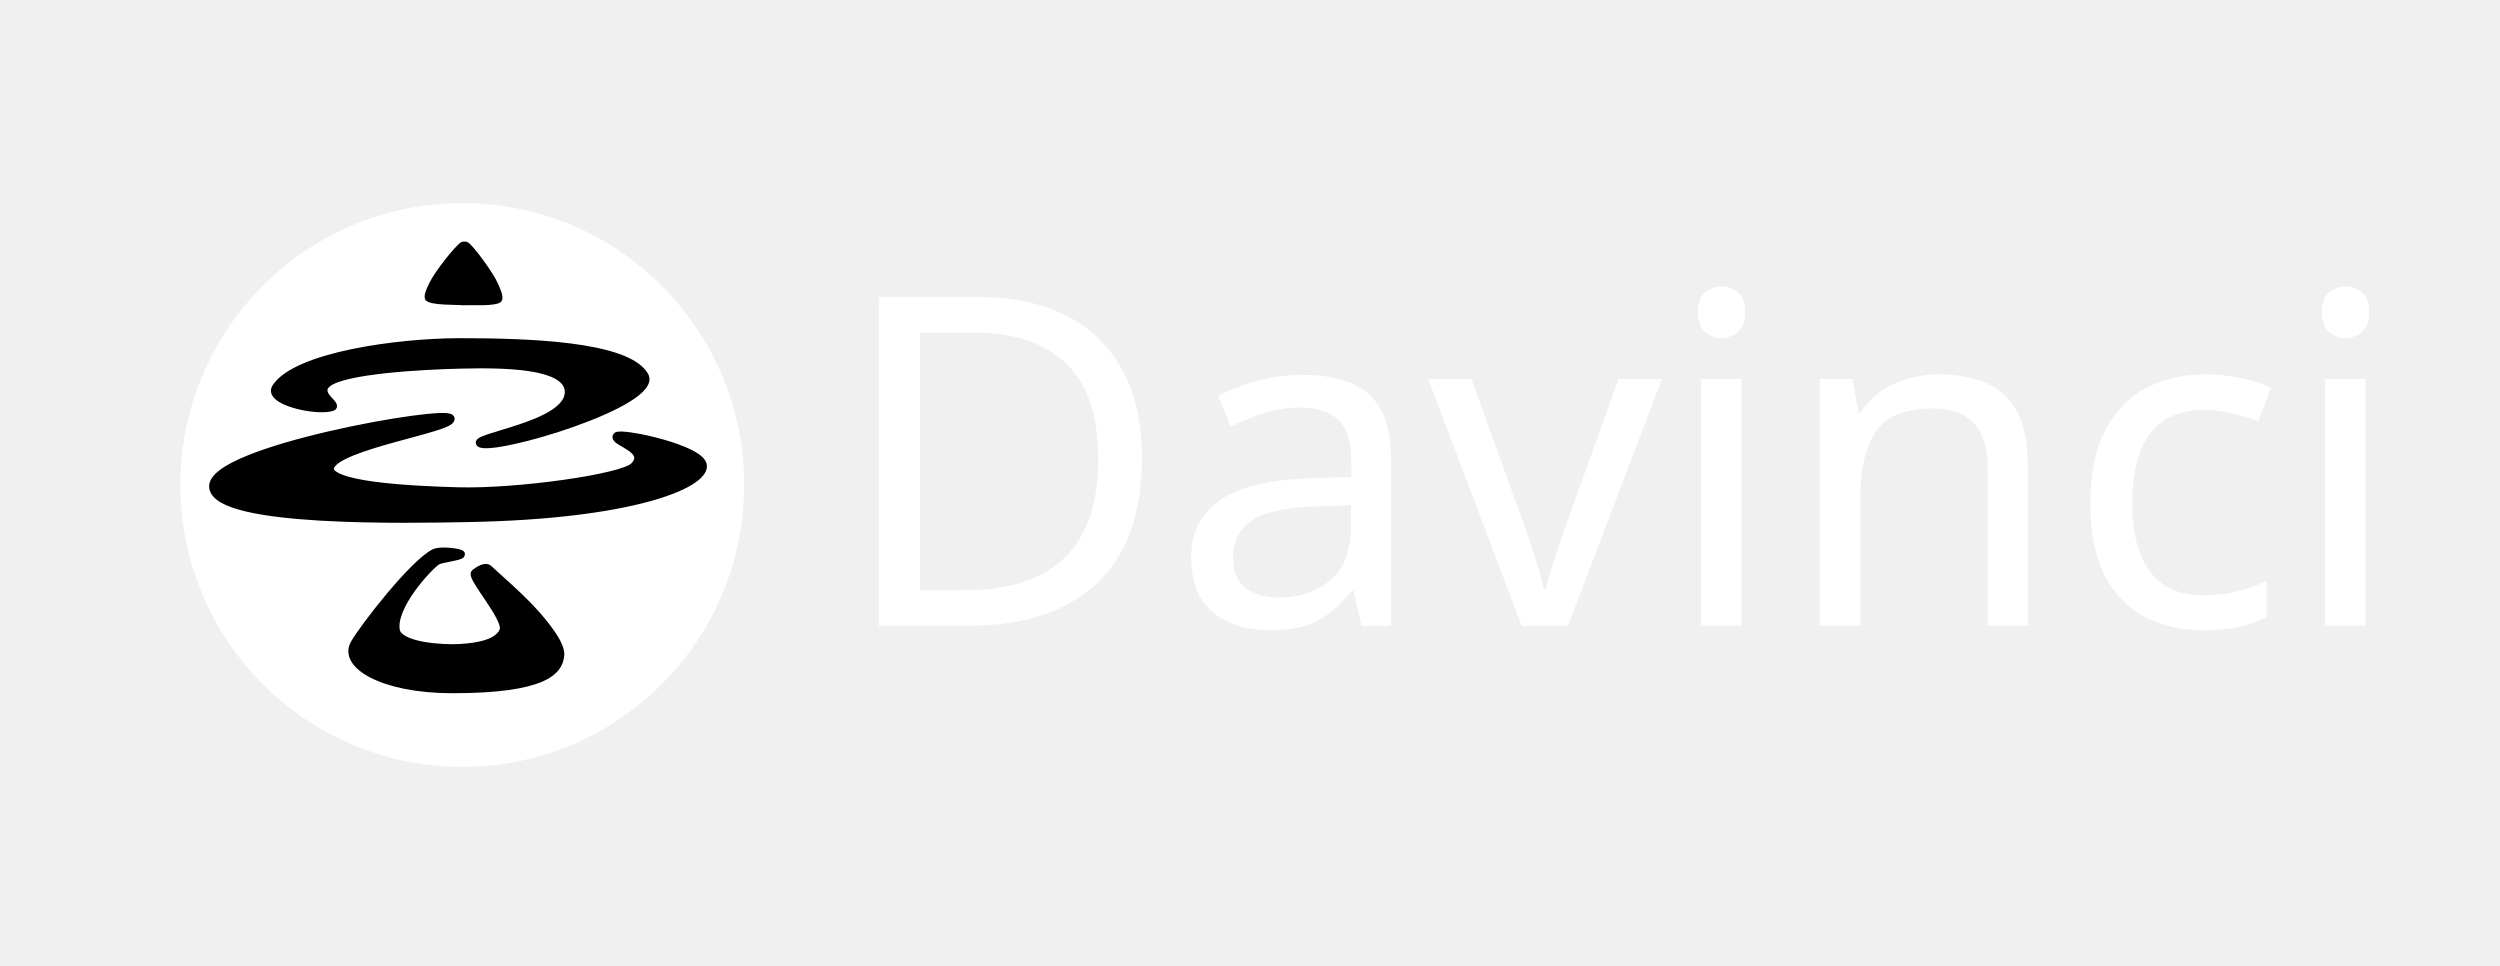
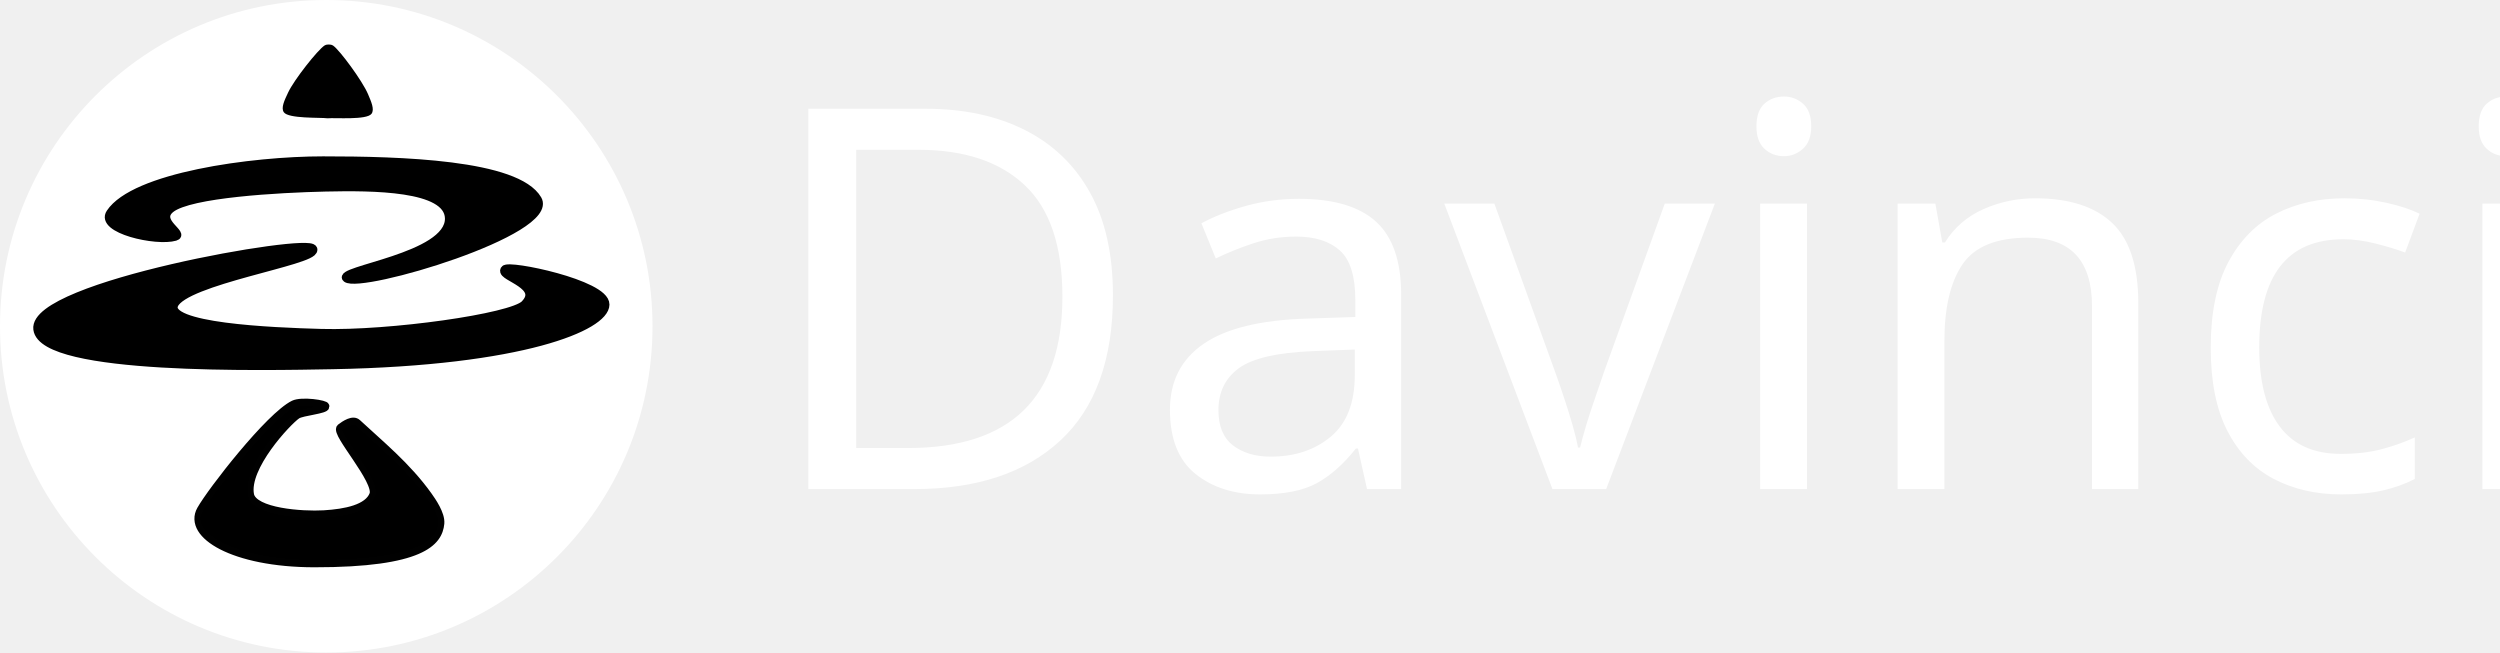
- <svg xmlns="http://www.w3.org/2000/svg" width="510mm" height="197mm" viewBox="0 0 510 197" version="1.1" id="svg790">
+ <svg xmlns="http://www.w3.org/2000/svg" width="440.615mm" height="115.002mm" viewBox="0 0 440.615 115.002" version="1.1" id="svg790">
  <defs id="defs787" />
-   <g id="layer1">
+   <g id="layer1" transform="translate(-36.80235,-41.43451)">
    <g id="layer2" style="display:none">
      <rect style="display:none;fill:#1a0030;stroke:#ffffff;stroke-width:1.931;stroke-linecap:round;stroke-linejoin:bevel;stroke-opacity:1;paint-order:stroke fill markers" id="rect1625" width="210.941" height="294.873" x="-0.505" y="0.805" />
    </g>
    <circle style="fill:#ffffff;fill-opacity:1;fill-rule:evenodd;stroke-width:0.229;stroke-dasharray:none" id="path21087" cx="94.304" cy="98.936" r="57.501" />
    <path id="path5508" style="fill:#000000;fill-opacity:1;fill-rule:nonzero;stroke:#000000;stroke-width:1.307;stroke-linecap:round;stroke-linejoin:round;stroke-dasharray:none;stroke-opacity:1" d="m 93.788,69.644 c -12.699,-7.1e-4 -33.35,2.857 -37.611,9.283 -1.996,3.01 8.205,5.266 11.51,4.293 1.924,-0.567 -3.484,-2.765 -0.75,-4.943 3.357,-2.674 18.981,-3.549 27.232,-3.735 8.251,-0.186 21.592,-0.159 21.705,5.369 0.139,6.815 -20.082,9.056 -18.044,10.632 2.547,1.969 37.109,-8.3 33.787,-14.002 -3.696,-6.345 -24.455,-6.896 -37.83,-6.896 z" />
    <path id="path5510" style="fill:#000000;fill-opacity:1;fill-rule:nonzero;stroke:#000000;stroke-width:1.702;stroke-linecap:round;stroke-linejoin:round;stroke-dasharray:none;stroke-opacity:1" d="m 91.891,85.408 c -0.337,-2.065 -49.337,6.499 -48.366,14.036 0.938,7.276 39.898,6.432 51.911,6.21 33.611,-0.619 47.898,-6.832 47.93,-10.541 0.03,-3.52 -17.018,-7.036 -17.544,-6.077 -0.592,1.08 6.937,2.647 3.538,6.13 -2.331,2.389 -23.846,5.427 -35.941,5.092 -8.846,-0.245 -27.842,-1.044 -26.039,-5.176 1.882,-4.313 24.824,-7.747 24.51,-9.674 z" />
    <path style="fill:#000000;fill-opacity:1;fill-rule:nonzero;stroke:none;stroke-width:1.557;stroke-linecap:butt;stroke-linejoin:miter;stroke-dasharray:none;stroke-opacity:1" d="m 94.536,62.285 c 1.29,-0.132 6.887,0.342 7.742,-0.793 0.577,-0.766 -0.057,-2.147 -0.625,-3.489 -0.978,-2.311 -4.975,-7.735 -6.136,-8.529 -0.315,-0.216 -0.625,-0.162 -0.75,-0.194 -0.126,0.028 -0.434,-0.037 -0.756,0.167 -1.188,0.753 -5.375,6.031 -6.435,8.306 -0.616,1.321 -1.299,2.678 -0.749,3.465 0.815,1.165 6.424,0.89 7.709,1.068 z" id="path5528" />
    <g id="g1074" transform="matrix(0.7161231,0,0,0.8841906,15.64179,-62.90098)" style="fill:#000000;fill-opacity:1;stroke:#010101;stroke-width:1.473;stroke-dasharray:none;stroke-opacity:1">
      <path id="path5524" d="m 101.668,198.574 c -6.041,2.402 -20.334,17.306 -22.945,21.068 -3.403,4.904 8.124,10.682 28.15,10.7 26.62,0.024 30.862,-4.333 31.293,-8.006 0.213,-1.812 -2.038,-4.427 -2.986,-5.501 -5.261,-5.964 -12,-10.355 -17.472,-14.491 -1.301,-0.984 -3.551,0.282 -4.598,0.939 -1.518,0.953 9.357,10.529 8.089,13.314 -1.244,2.731 -6.679,3.604 -11.965,3.861 -5.286,0.256 -17.074,-0.428 -17.893,-3.797 -1.352,-5.563 9.161,-14.617 11.477,-15.912 1.158,-0.647 7.005,-1 7.059,-1.74 0.038,-0.521 -6.105,-1.272 -8.21,-0.435 z" style="fill:#000000;fill-opacity:1;stroke:#010101;stroke-width:1.473;stroke-linecap:round;stroke-linejoin:round;stroke-dasharray:none;stroke-opacity:1" />
    </g>
    <text xml:space="preserve" style="font-size:93.877px;line-height:1.25;font-family:'Montserrat Thin';-inkscape-font-specification:'Montserrat Thin, ';fill:#ffffff;fill-opacity:1;stroke-width:0.469" x="170.157" y="127.632" id="text5071">
      <tspan id="tspan5069" style="font-style:normal;font-variant:normal;font-weight:normal;font-stretch:normal;font-family:'DM Serif Display';-inkscape-font-specification:'DM Serif Display';fill:#ffffff;fill-opacity:1;stroke-width:0.469" x="170.157" y="127.632">Davinci</tspan>
    </text>
  </g>
</svg>
